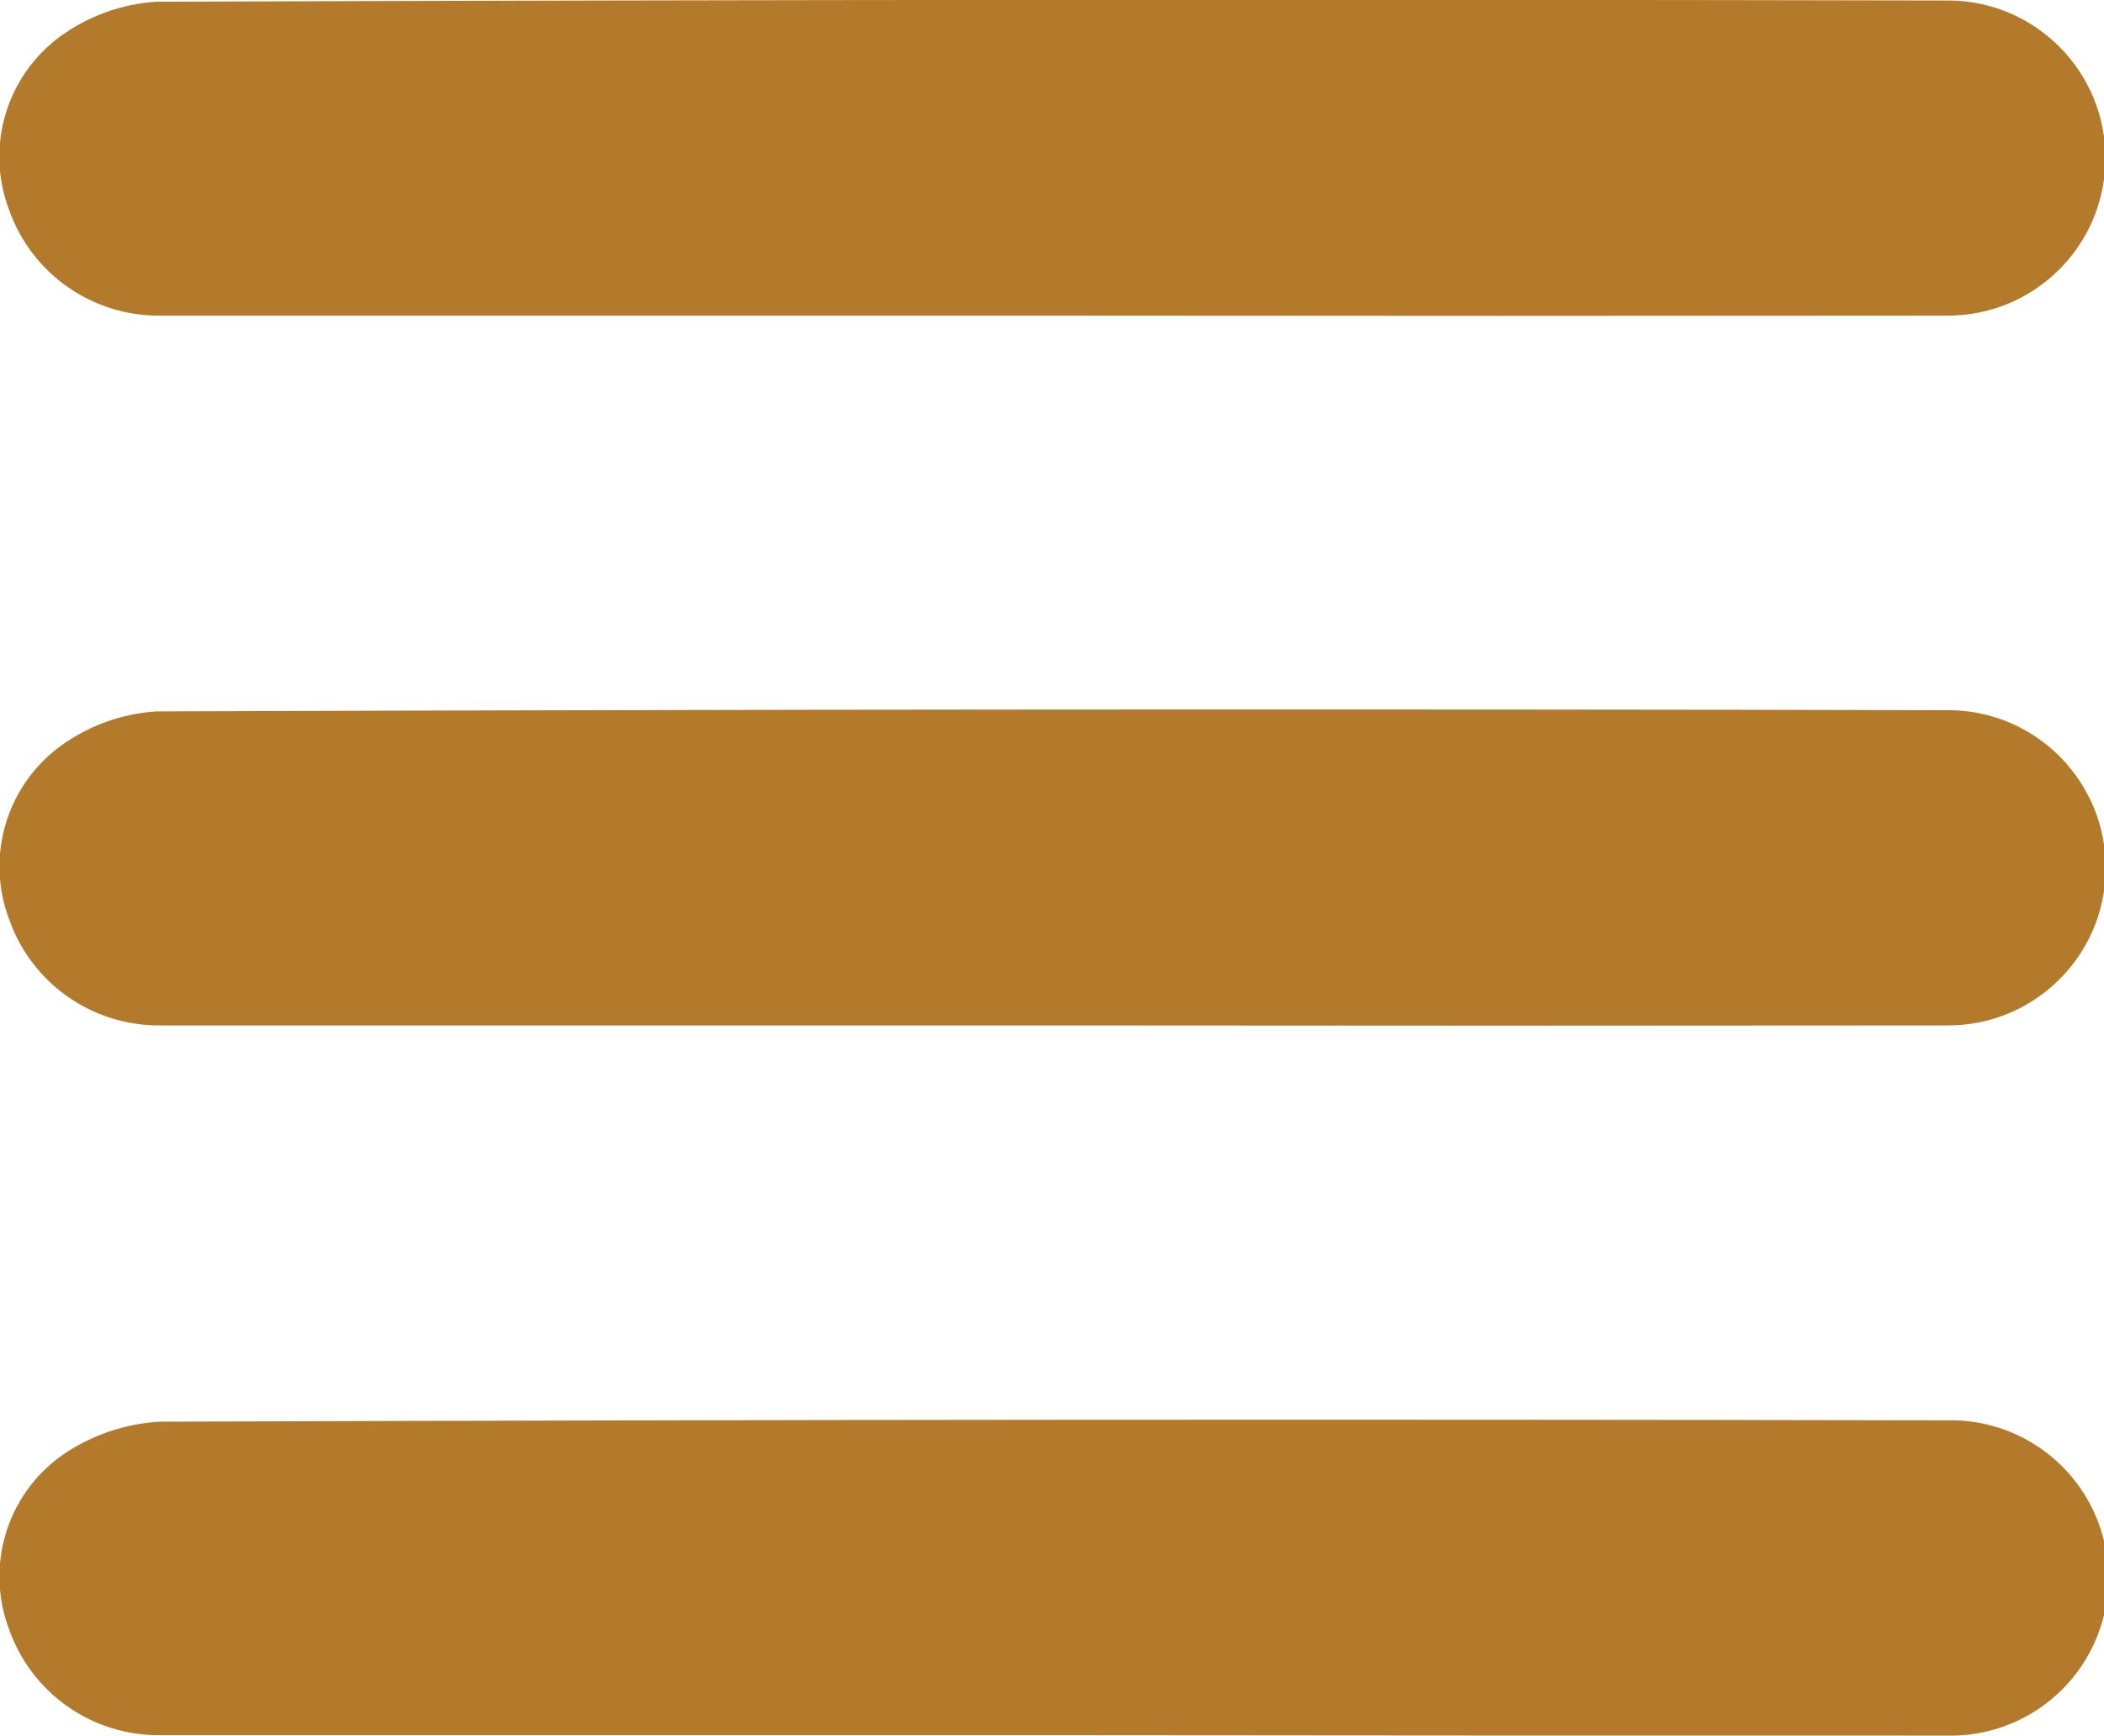
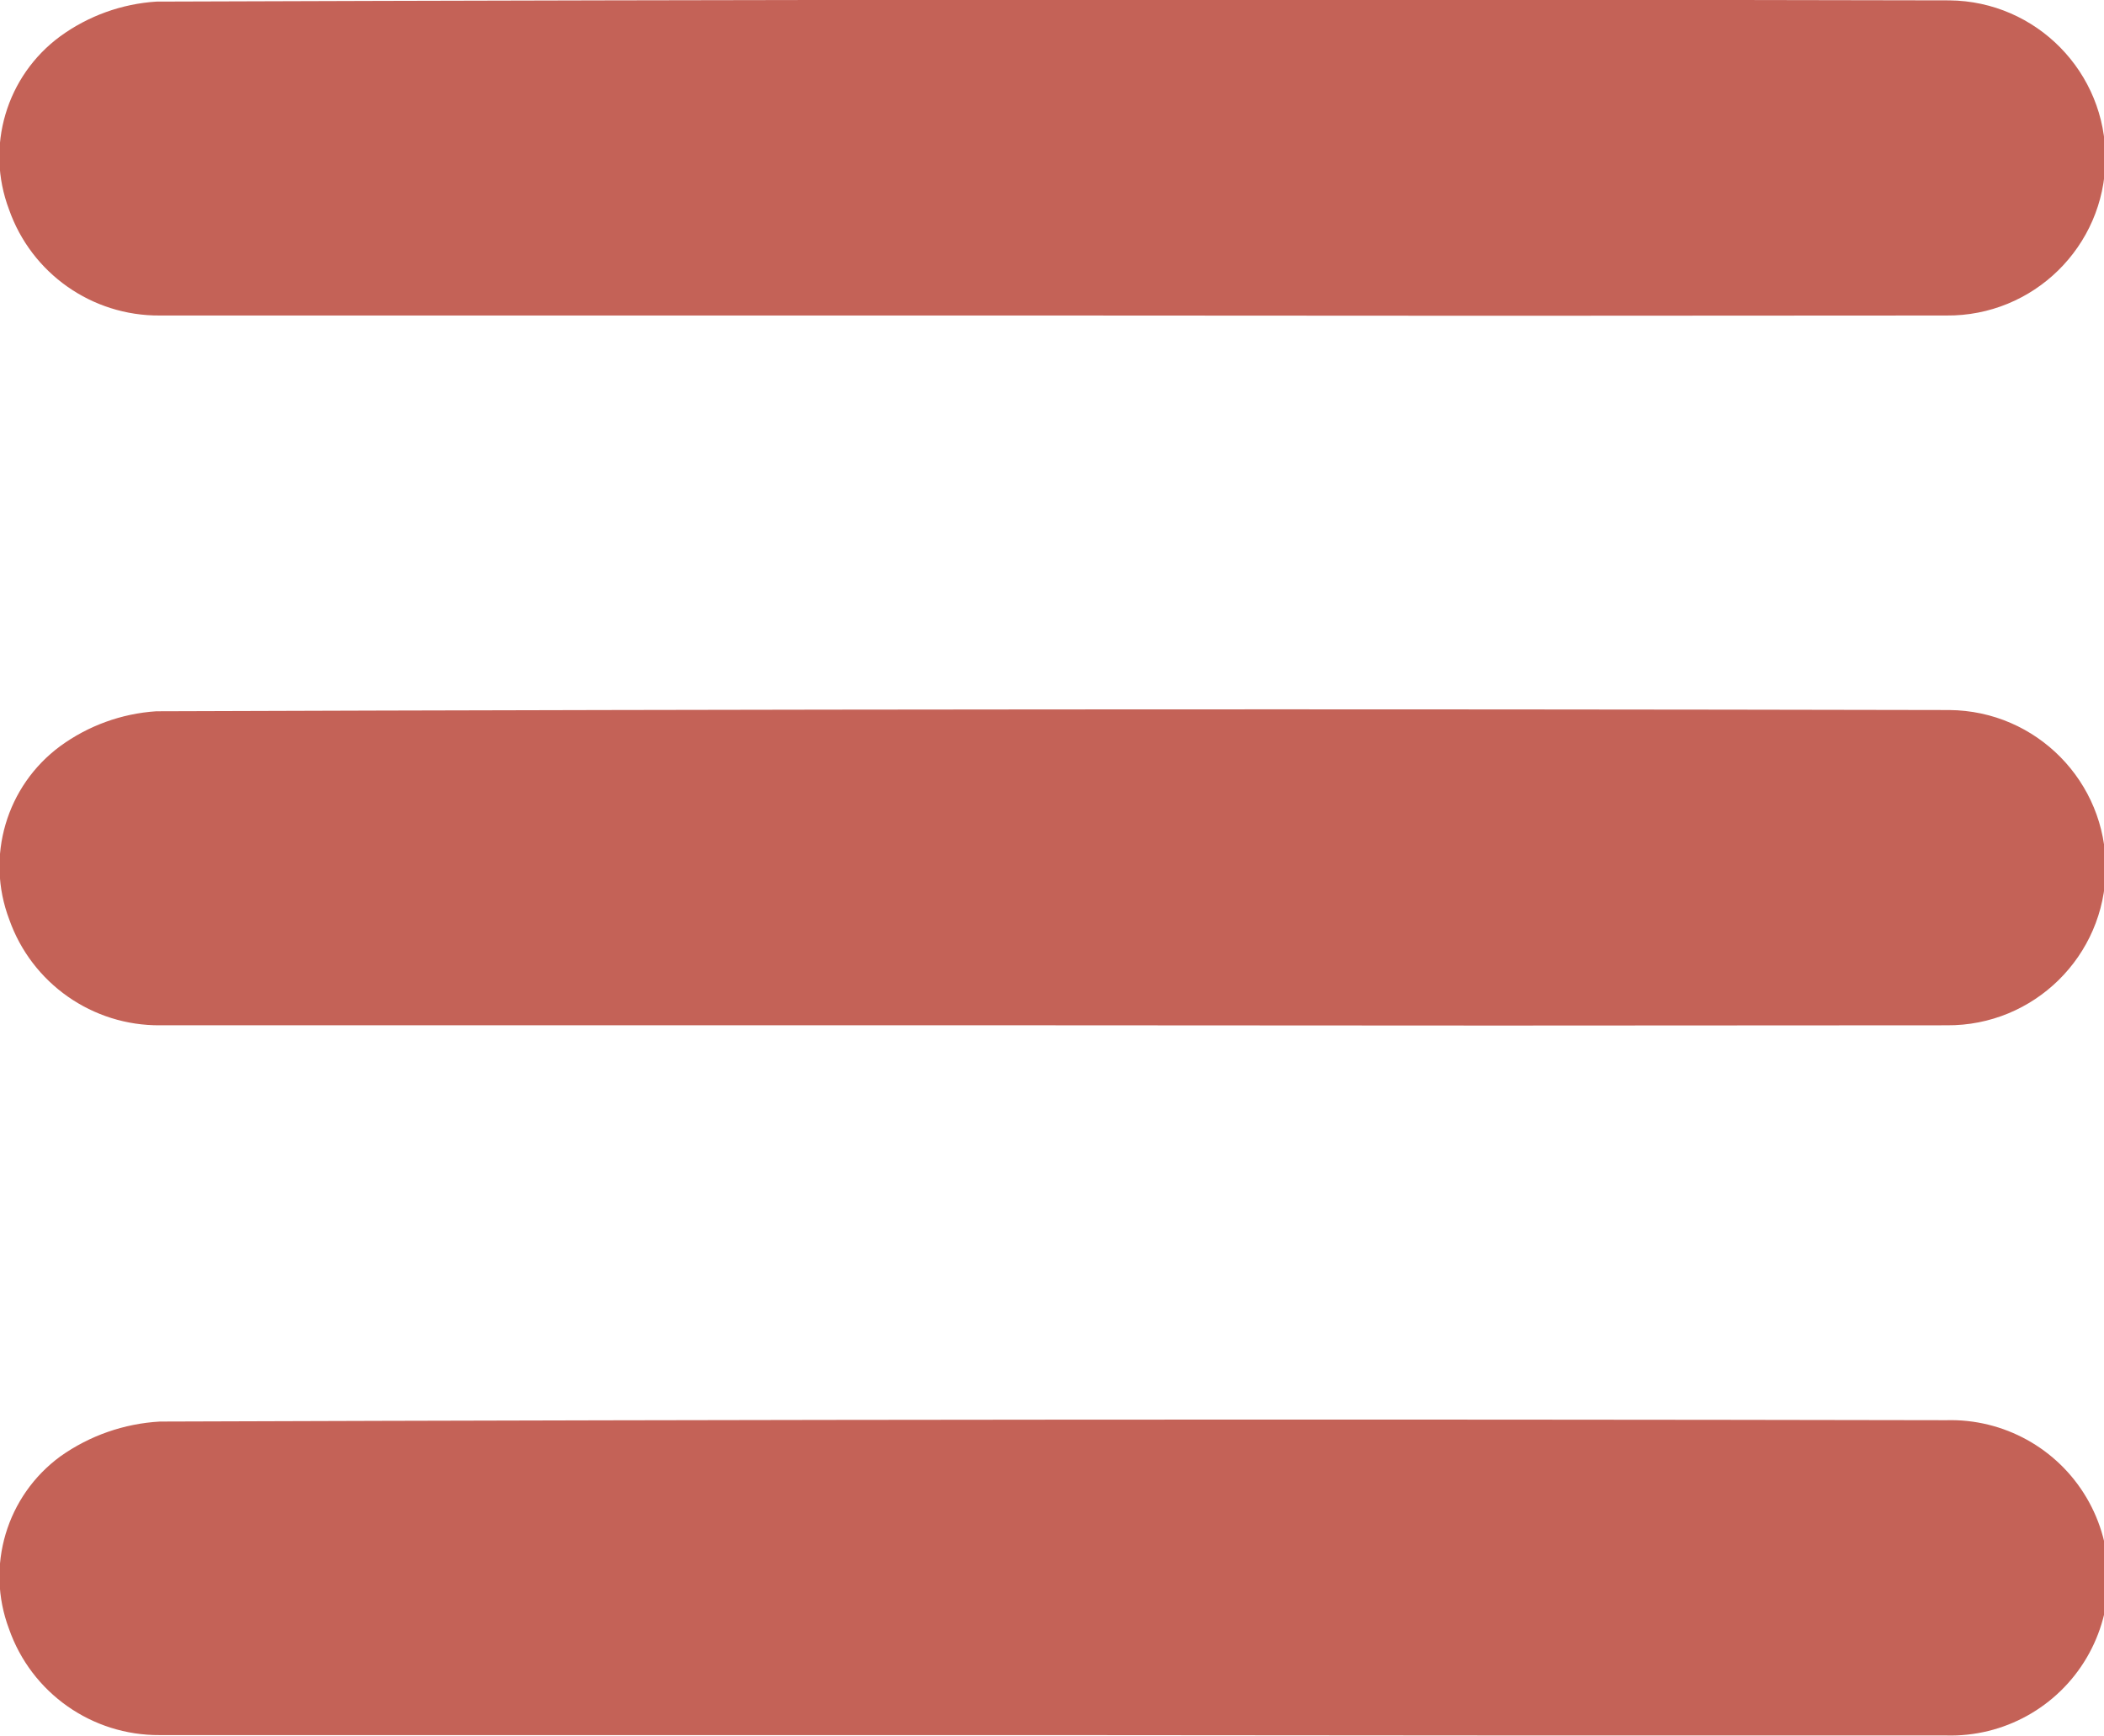
- <svg xmlns="http://www.w3.org/2000/svg" width="17.063" height="14.075" viewBox="0 0 17.063 14.075">
+ <svg xmlns="http://www.w3.org/2000/svg" width="17.063" height="14.074" viewBox="0 0 17.063 14.074">
  <defs>
-     <style>.a{fill:#b47a2b;}</style>
+     <style>.a{fill:#c46257;}</style>
  </defs>
-   <g transform="translate(-339.437 -272.488)">
-     <g transform="translate(339.437 272.488)">
-       <path class="a" d="M347.978,275.048q-3.622,0-7.244,0a1.285,1.285,0,0,1-1.222-.86,1.211,1.211,0,0,1,.416-1.405,1.488,1.488,0,0,1,.779-.281q7.271-.025,14.541-.01a1.278,1.278,0,0,1-.025,2.556Q351.6,275.052,347.978,275.048Z" transform="translate(-339.439 -272.488)" />
-       <path class="a" d="M347.953,329.048q-3.609,0-7.217,0a1.286,1.286,0,0,1-1.224-.858,1.212,1.212,0,0,1,.413-1.406,1.486,1.486,0,0,1,.779-.283q7.271-.025,14.542-.01a1.278,1.278,0,0,1-.021,2.557Q351.588,329.052,347.953,329.048Z" transform="translate(-339.437 -320.731)" />
-       <path class="a" d="M347.976,383.048q-3.622,0-7.244,0a1.285,1.285,0,0,1-1.222-.861,1.207,1.207,0,0,1,.417-1.4,1.545,1.545,0,0,1,.806-.282q7.244-.025,14.488-.011a1.279,1.279,0,1,1,0,2.557Q351.6,383.052,347.976,383.048Z" transform="translate(-339.437 -368.974)" />
+   <g transform="translate(-1863.497 -40.975)">
+     <g transform="translate(1524.06 -231.514)">
+       <g transform="translate(339.437 272.488)">
+         <path class="a" d="M347.978,275.048q-3.622,0-7.244,0a1.285,1.285,0,0,1-1.222-.86,1.211,1.211,0,0,1,.416-1.405,1.488,1.488,0,0,1,.779-.281q7.271-.025,14.541-.01a1.278,1.278,0,0,1-.025,2.556Q351.6,275.052,347.978,275.048Z" transform="translate(-339.439 -272.488)" />
+         <path class="a" d="M347.953,329.048q-3.609,0-7.217,0a1.286,1.286,0,0,1-1.224-.858,1.212,1.212,0,0,1,.413-1.406,1.486,1.486,0,0,1,.779-.283q7.271-.025,14.542-.01a1.278,1.278,0,0,1-.021,2.557Q351.588,329.052,347.953,329.048Z" transform="translate(-339.437 -320.731)" />
+         <path class="a" d="M347.976,383.048q-3.622,0-7.244,0a1.285,1.285,0,0,1-1.222-.861,1.207,1.207,0,0,1,.417-1.4,1.545,1.545,0,0,1,.806-.282q7.244-.025,14.488-.011a1.279,1.279,0,1,1,0,2.557Q351.6,383.052,347.976,383.048Z" transform="translate(-339.437 -368.974)" />
+       </g>
    </g>
  </g>
</svg>
